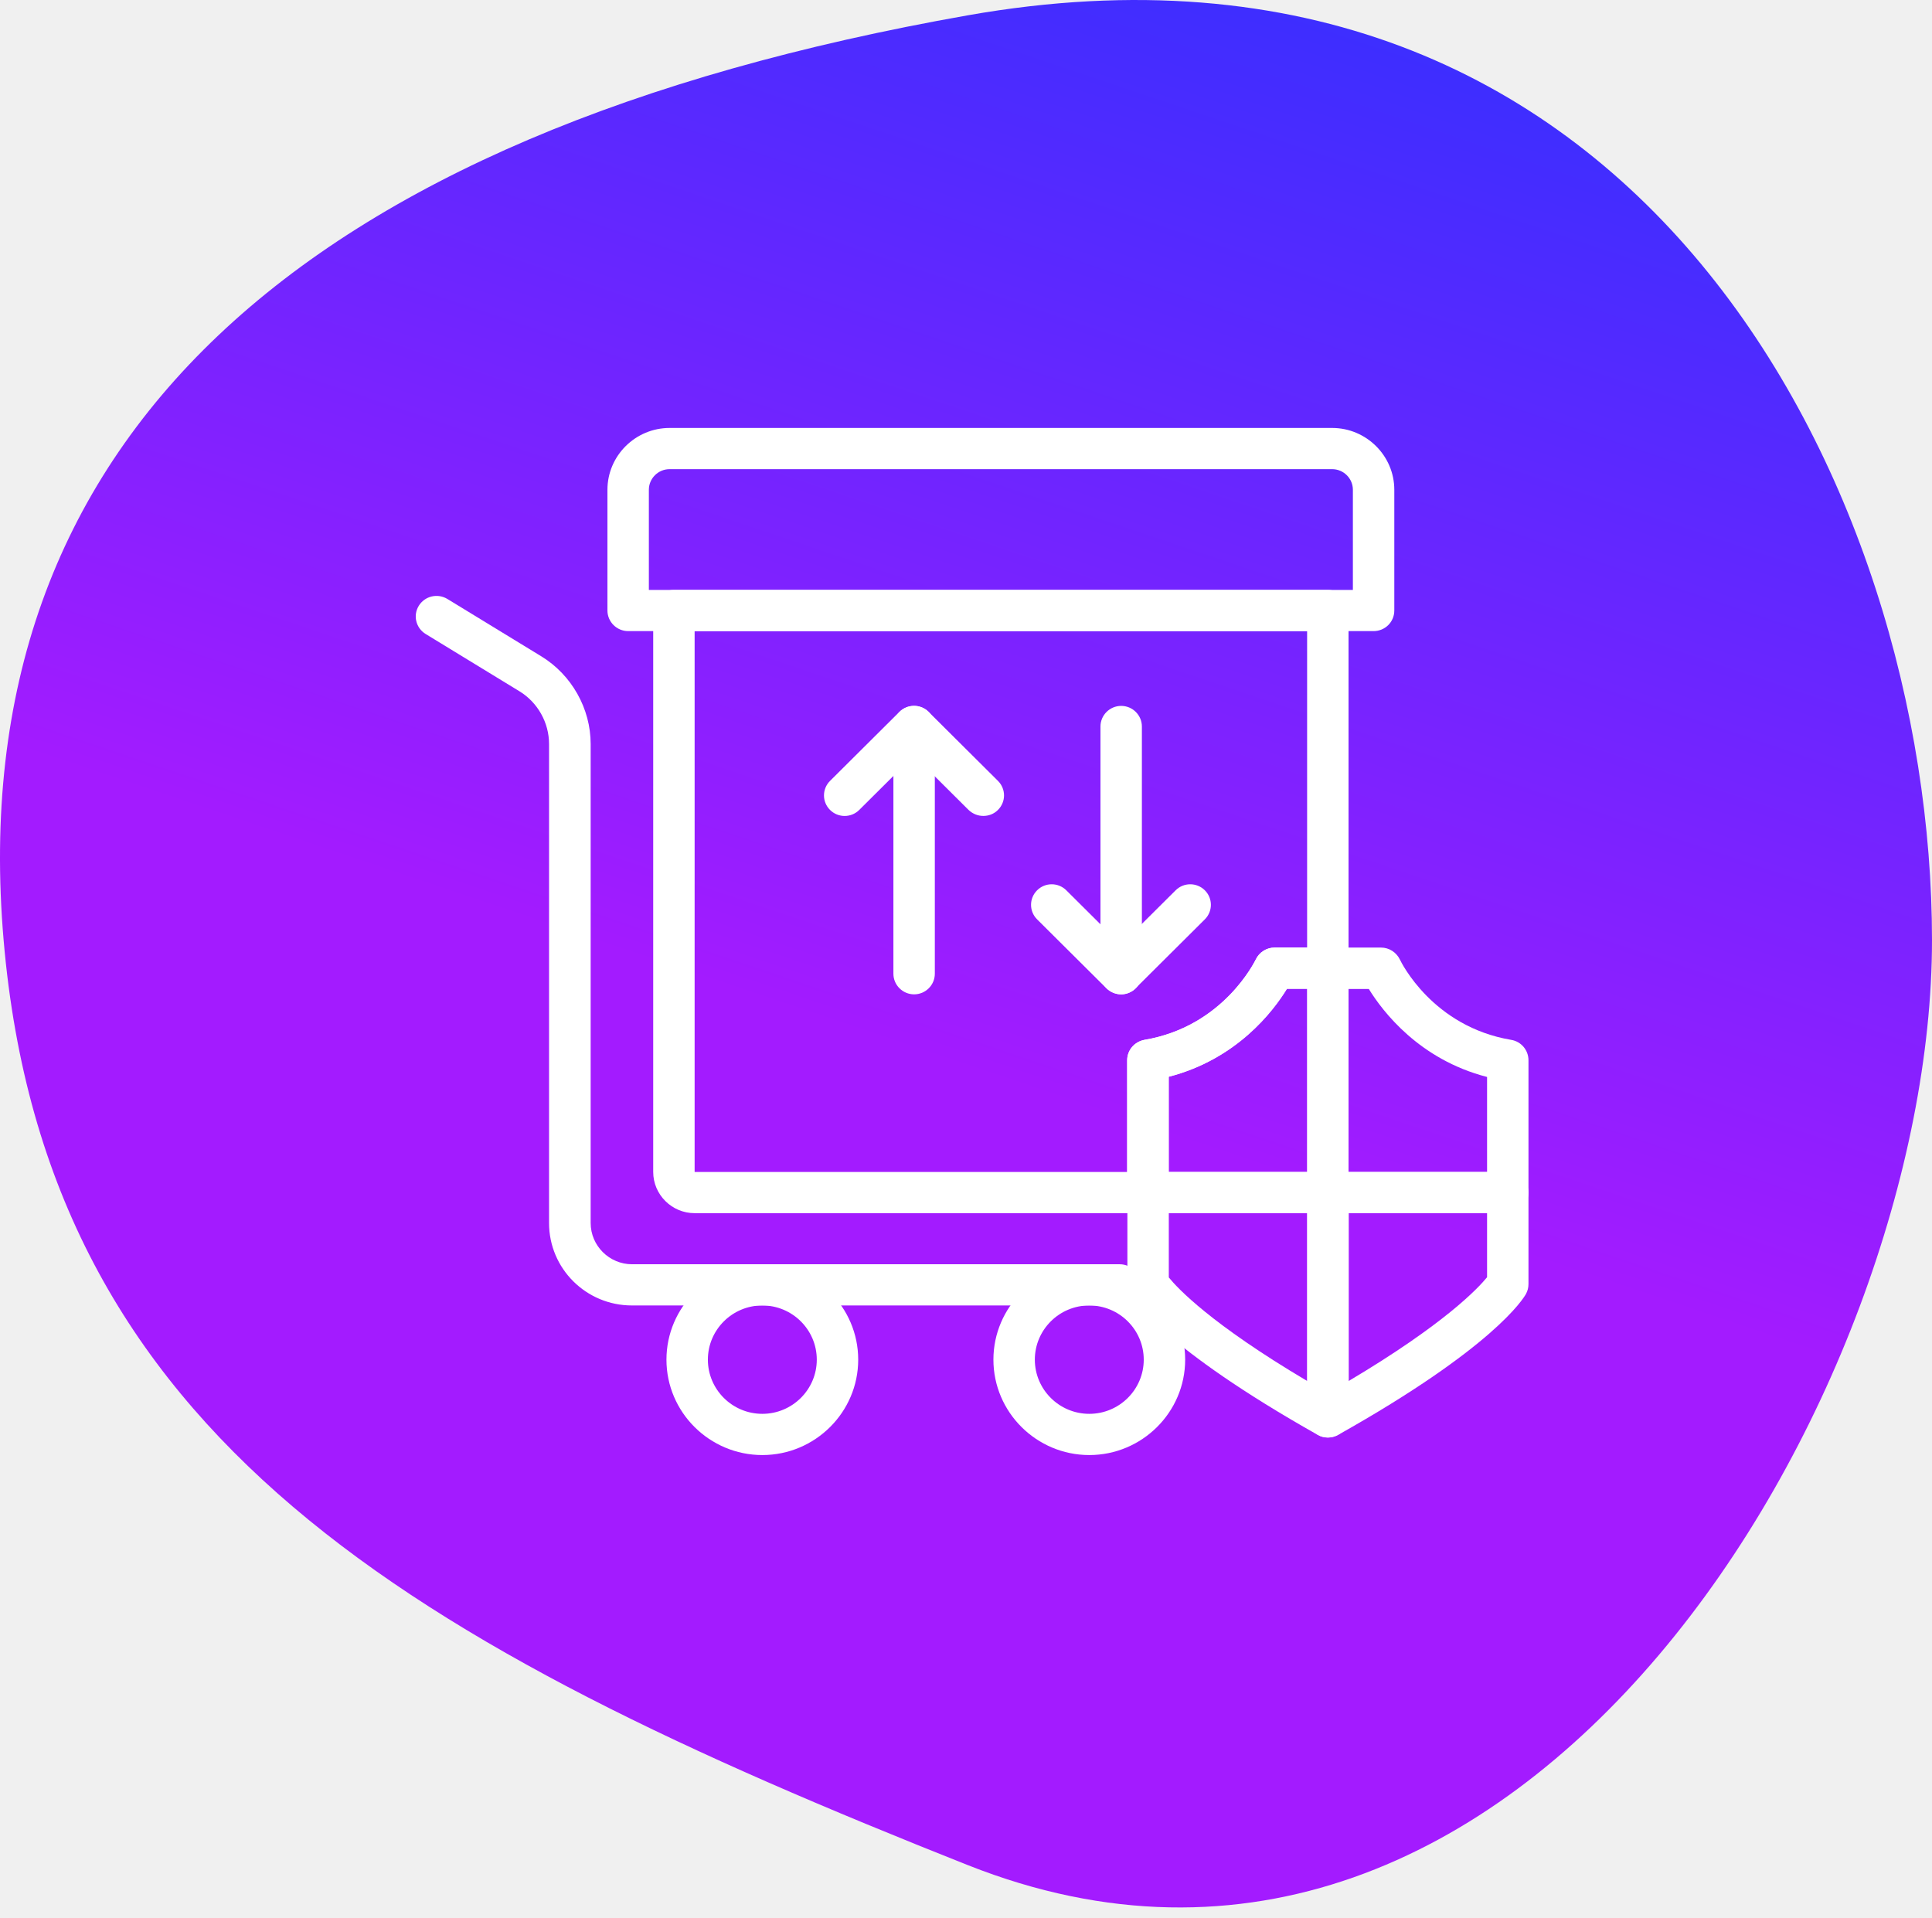
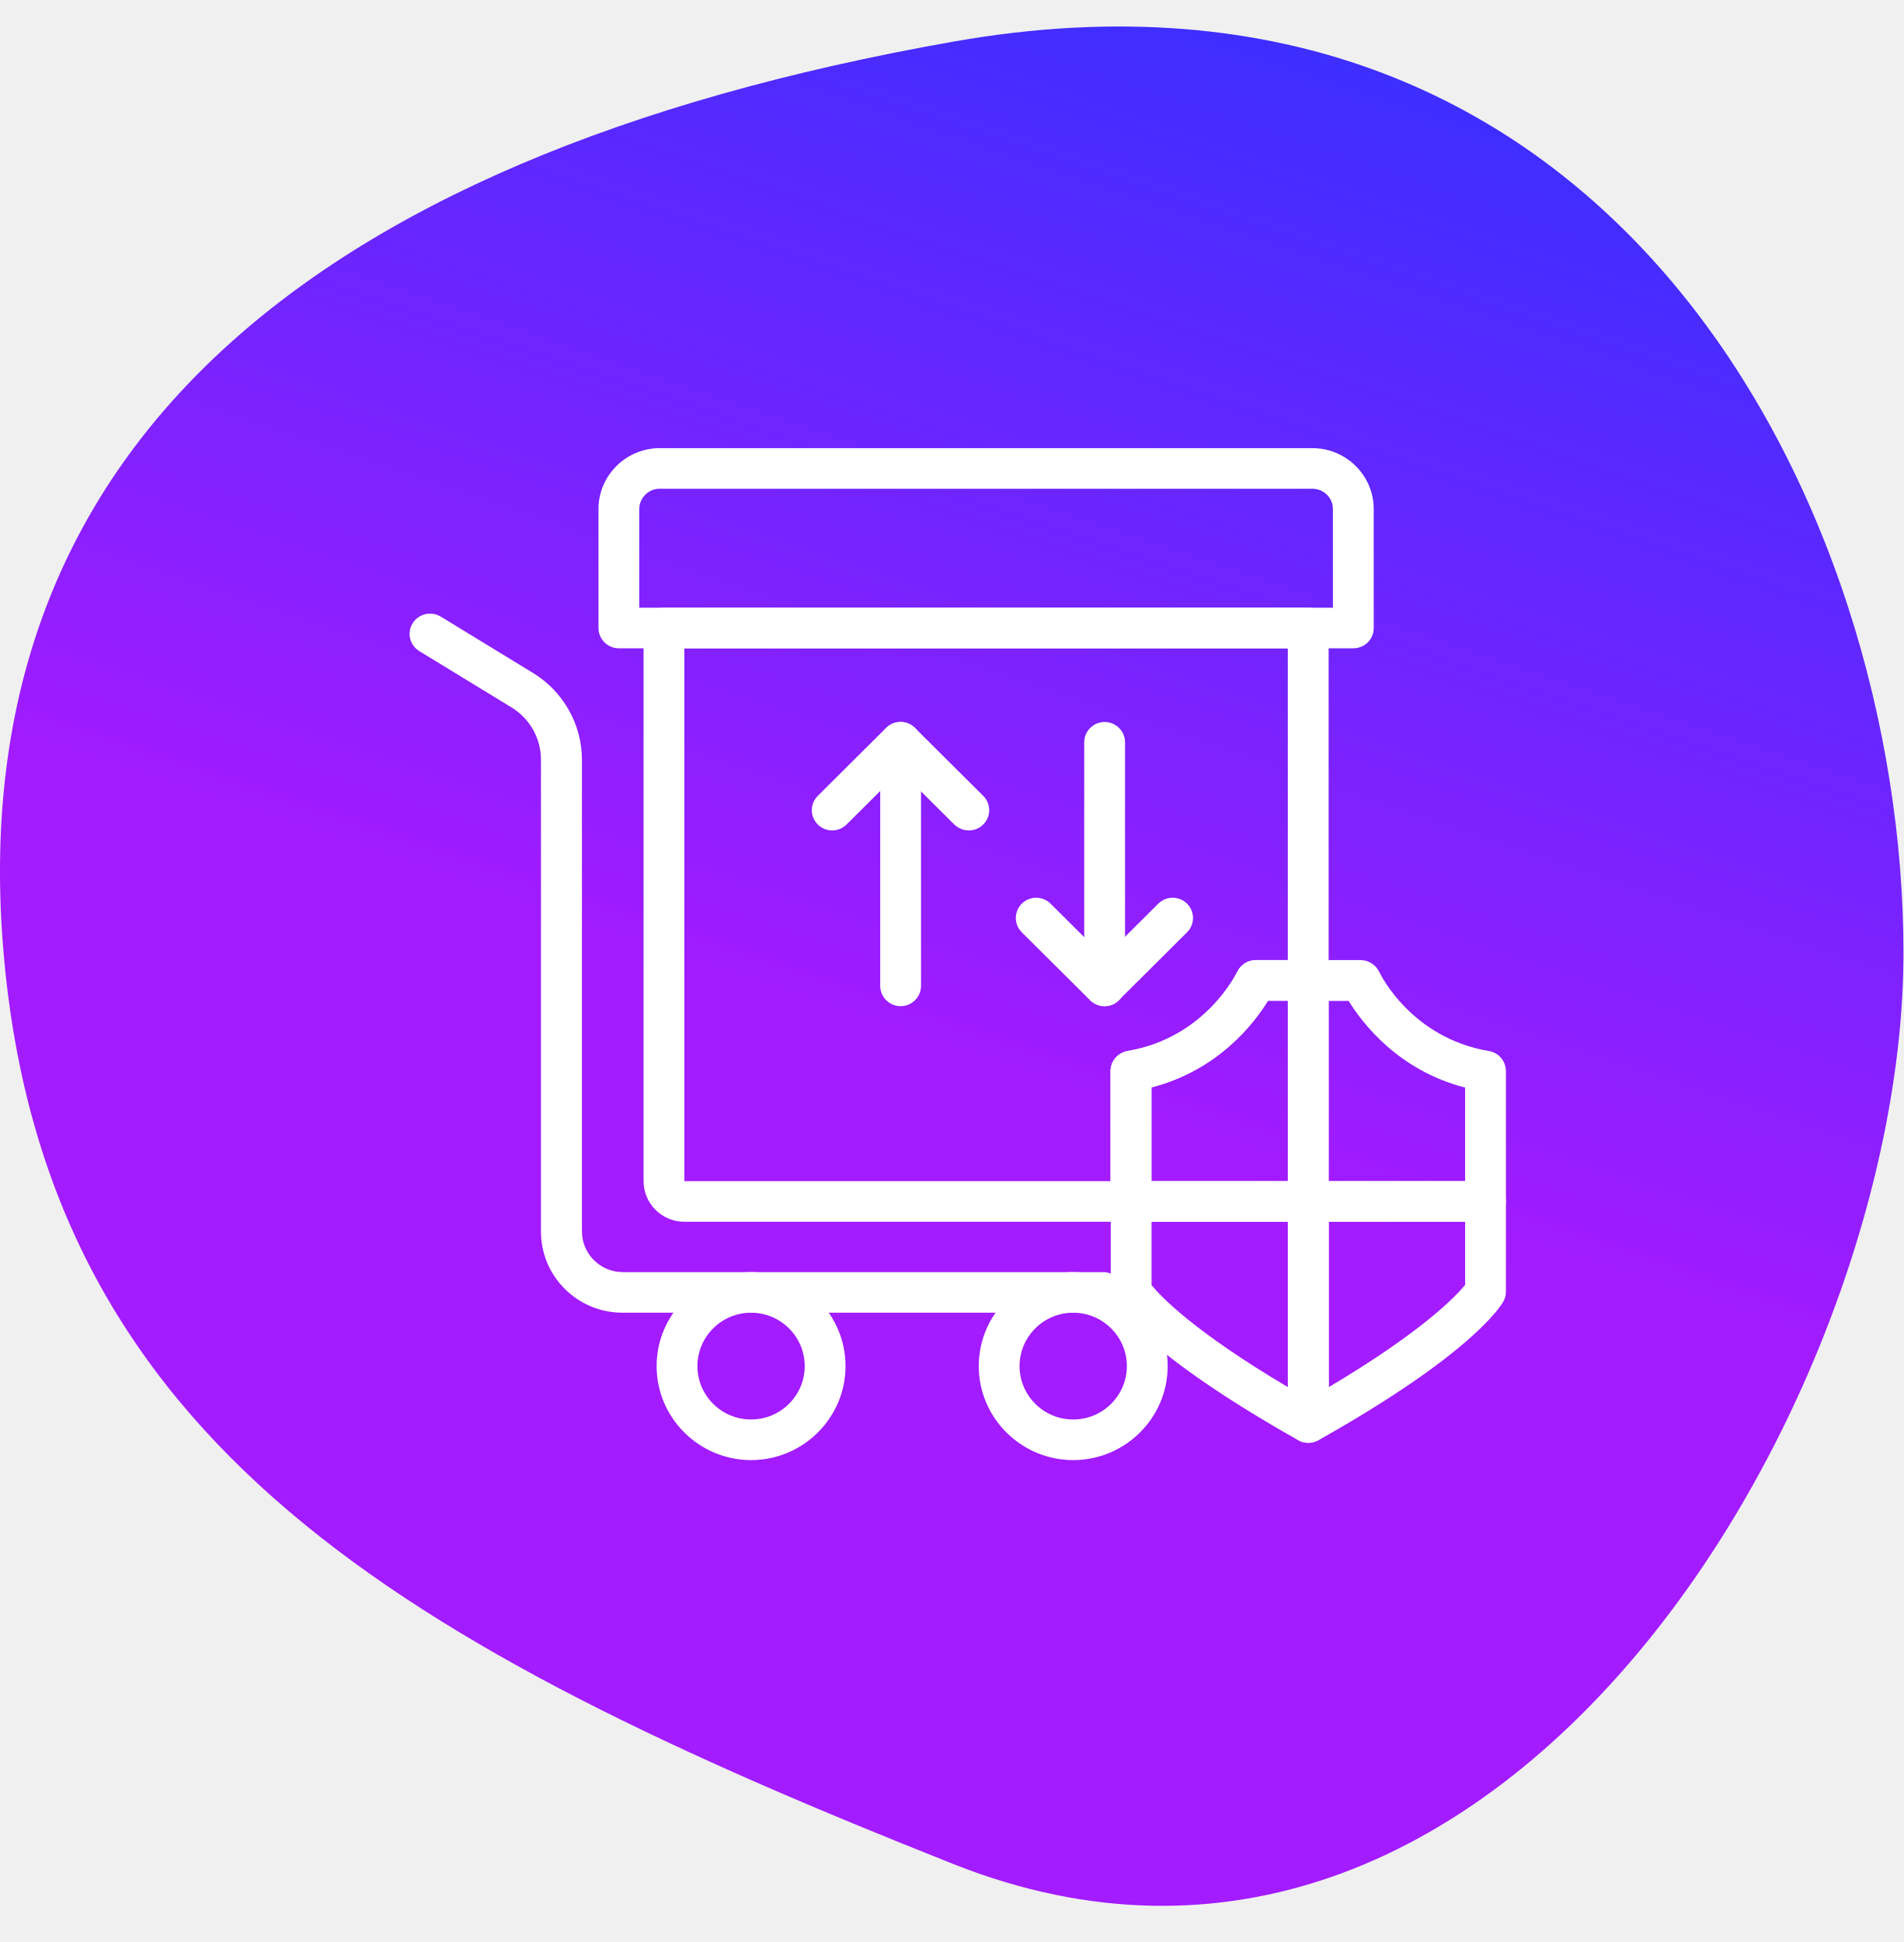
- <svg xmlns="http://www.w3.org/2000/svg" width="132" height="131" viewBox="0 0 132 131" fill="none">
+ <svg xmlns="http://www.w3.org/2000/svg" width="148" height="151" viewBox="0 0 132 131" fill="none">
  <path d="M132 64.241C132 95.136 104.185 142.532 66.124 127.436C28.062 112.339 3.176 98.296 0.248 64.241C-2.68 30.186 20.377 9.12 66.124 1.046C111.871 -7.029 132 33.346 132 64.241Z" fill="url(#paint0_linear)" />
  <path d="M93.848 43.121H42.917C42.139 43.121 41.502 42.488 41.502 41.713V33.464C41.502 31.141 43.412 29.241 45.747 29.241H91.018C93.353 29.241 95.263 31.141 95.263 33.464V41.713C95.263 42.502 94.626 43.121 93.848 43.121ZM44.332 40.306H92.433V33.464C92.433 32.69 91.796 32.056 91.018 32.056H45.747C44.968 32.056 44.332 32.69 44.332 33.464V40.306Z" fill="white" />
  <path d="M78.441 82.891H47.459C45.902 82.891 44.629 81.624 44.629 80.075V41.713C44.629 40.939 45.266 40.306 46.044 40.306H90.721C91.499 40.306 92.136 40.939 92.136 41.713V66.152C92.136 66.926 91.499 67.56 90.721 67.56H87.92C86.972 69.109 84.482 72.374 79.842 73.571V81.469C79.856 82.257 79.219 82.891 78.441 82.891ZM47.459 43.121V80.075H77.012V72.445C77.012 71.755 77.508 71.178 78.187 71.051C83.563 70.15 85.699 65.744 85.798 65.561C86.038 65.068 86.534 64.744 87.085 64.744H89.306V43.121H47.459Z" fill="white" />
  <path d="M103.015 82.891H90.721C89.943 82.891 89.306 82.257 89.306 81.483V66.152C89.306 65.378 89.943 64.744 90.721 64.744H94.357C94.909 64.744 95.404 65.068 95.645 65.561C95.729 65.744 97.88 70.15 103.256 71.051C103.935 71.164 104.43 71.755 104.43 72.445V81.483C104.43 82.257 103.793 82.891 103.015 82.891ZM92.136 80.075H101.601V73.585C96.96 72.389 94.47 69.109 93.522 67.574H92.136V80.075Z" fill="white" />
  <path d="M90.721 98.221C90.481 98.221 90.226 98.151 90.014 98.024C89.575 97.771 89.306 97.306 89.306 96.813V81.483C89.306 80.709 89.943 80.075 90.721 80.075H103.015C103.793 80.075 104.43 80.709 104.43 81.483V87.733C104.43 87.972 104.374 88.198 104.26 88.409C104.062 88.761 102.025 92.083 91.429 98.038C91.202 98.165 90.962 98.221 90.721 98.221ZM92.136 94.364C98.7 90.464 100.978 88.029 101.601 87.269V82.876H92.136V94.364Z" fill="white" />
  <path d="M90.721 82.891H78.427C77.649 82.891 77.012 82.257 77.012 81.483L77.012 72.445C77.012 71.755 77.508 71.178 78.187 71.051C83.619 70.136 85.77 65.603 85.798 65.561C86.024 65.068 86.534 64.744 87.085 64.744H90.721C91.499 64.744 92.136 65.378 92.136 66.152L92.136 81.483C92.136 82.257 91.499 82.891 90.721 82.891ZM79.856 80.075H89.321V67.56H87.934C86.986 69.109 84.496 72.374 79.856 73.571V80.075Z" fill="white" />
  <path d="M90.721 98.221C90.481 98.221 90.24 98.165 90.028 98.038C79.432 92.069 77.394 88.761 77.196 88.409C77.083 88.198 77.027 87.972 77.027 87.733V81.483C77.027 80.709 77.663 80.075 78.441 80.075H90.735C91.513 80.075 92.15 80.709 92.15 81.483V96.813C92.15 97.32 91.881 97.771 91.443 98.024C91.216 98.151 90.976 98.221 90.721 98.221ZM79.856 87.283C80.45 88.015 82.714 90.45 89.321 94.364V82.891H79.856V87.283Z" fill="white" />
  <path d="M62.455 67.94C61.677 67.94 61.04 67.306 61.04 66.532V49.639C61.04 48.865 61.677 48.231 62.455 48.231C63.233 48.231 63.87 48.865 63.87 49.639V66.532C63.87 67.306 63.233 67.94 62.455 67.94Z" fill="white" />
  <path d="M67.18 55.749C66.812 55.749 66.458 55.608 66.175 55.34L62.441 51.624L58.706 55.34C58.154 55.889 57.263 55.889 56.711 55.34C56.159 54.791 56.159 53.905 56.711 53.355L61.45 48.639C62.002 48.09 62.893 48.09 63.445 48.639L68.184 53.355C68.736 53.905 68.736 54.791 68.184 55.34C67.901 55.622 67.548 55.749 67.18 55.749Z" fill="white" />
  <path d="M76.602 67.94C75.824 67.94 75.187 67.306 75.187 66.532V49.639C75.187 48.865 75.824 48.231 76.602 48.231C77.38 48.231 78.017 48.865 78.017 49.639V66.532C78.017 67.306 77.38 67.94 76.602 67.94Z" fill="white" />
  <path d="M76.602 67.94C76.22 67.94 75.867 67.785 75.598 67.532L70.858 62.816C70.306 62.267 70.306 61.38 70.858 60.831C71.41 60.282 72.301 60.282 72.853 60.831L76.588 64.547L80.323 60.831C80.875 60.282 81.766 60.282 82.318 60.831C82.869 61.38 82.869 62.267 82.318 62.816L77.578 67.532C77.324 67.785 76.97 67.94 76.602 67.94Z" fill="white" />
  <path d="M76.503 89.197H43.172C40.045 89.197 37.513 86.677 37.513 83.566V50.836C37.513 49.372 36.735 47.992 35.49 47.232L29.081 43.318C28.416 42.91 28.204 42.051 28.614 41.389C29.024 40.728 29.887 40.517 30.567 40.925L36.975 44.839C39.055 46.105 40.356 48.414 40.356 50.836V83.566C40.356 85.115 41.63 86.382 43.186 86.382H76.503C77.281 86.382 77.918 87.015 77.918 87.79C77.918 88.564 77.281 89.197 76.503 89.197Z" fill="white" />
  <path d="M52.085 99.418C48.477 99.418 45.534 96.49 45.534 92.9C45.534 89.31 48.477 86.382 52.085 86.382C55.692 86.382 58.635 89.31 58.635 92.9C58.635 96.49 55.692 99.418 52.085 99.418ZM52.085 89.197C50.033 89.197 48.364 90.859 48.364 92.9C48.364 94.941 50.033 96.602 52.085 96.602C54.136 96.602 55.805 94.941 55.805 92.9C55.805 90.859 54.136 89.197 52.085 89.197Z" fill="white" />
  <path d="M74.423 99.418C70.816 99.418 67.873 96.49 67.873 92.9C67.873 89.31 70.816 86.382 74.423 86.382C78.031 86.382 80.974 89.31 80.974 92.9C80.974 96.49 78.031 99.418 74.423 99.418ZM74.423 89.197C72.372 89.197 70.703 90.859 70.703 92.9C70.703 94.941 72.372 96.602 74.423 96.602C76.475 96.602 78.144 94.941 78.144 92.9C78.144 90.859 76.475 89.197 74.423 89.197Z" fill="white" />
  <defs>
    <linearGradient id="paint0_linear" x1="132" y1="1.046" x2="80.334" y2="154.415" gradientUnits="userSpaceOnUse">
      <stop stop-color="#2B31FF" />
      <stop offset="0.552" stop-color="#A31BFF" />
    </linearGradient>
  </defs>
</svg>
